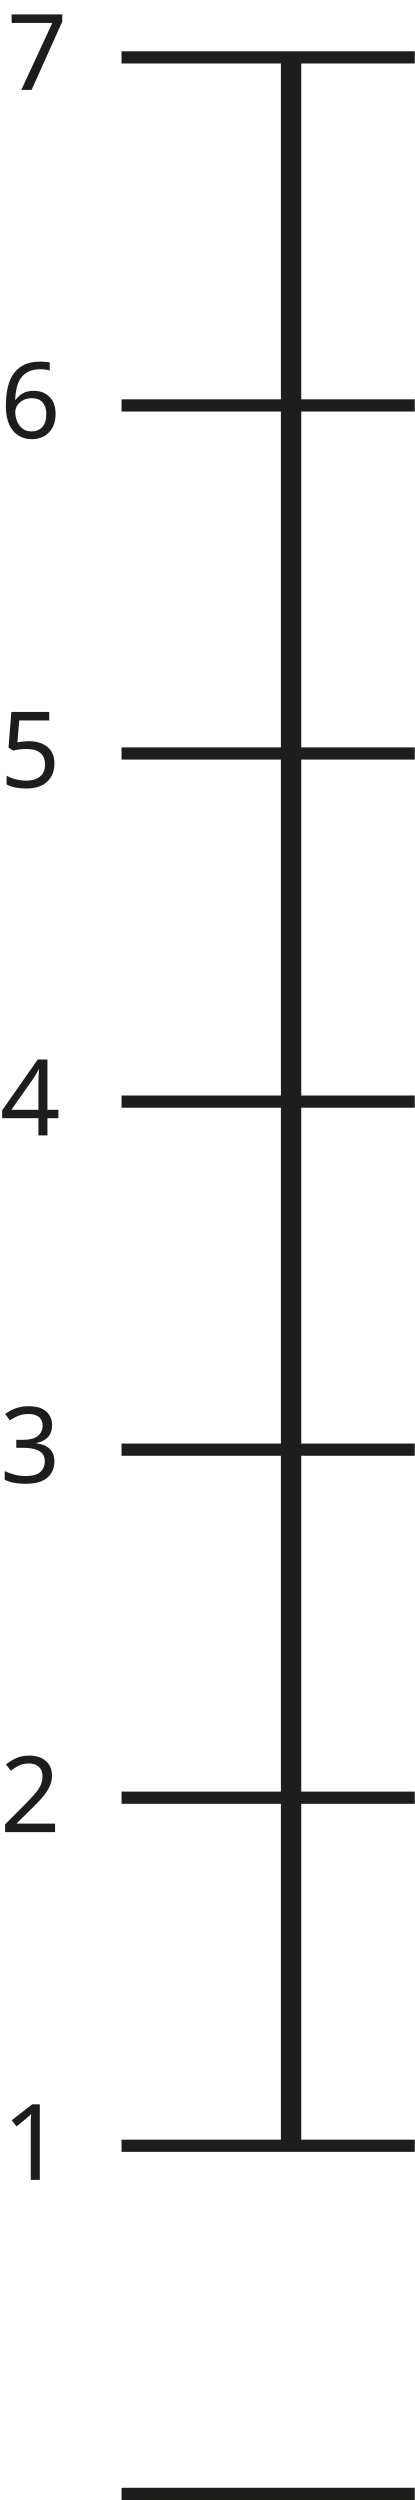
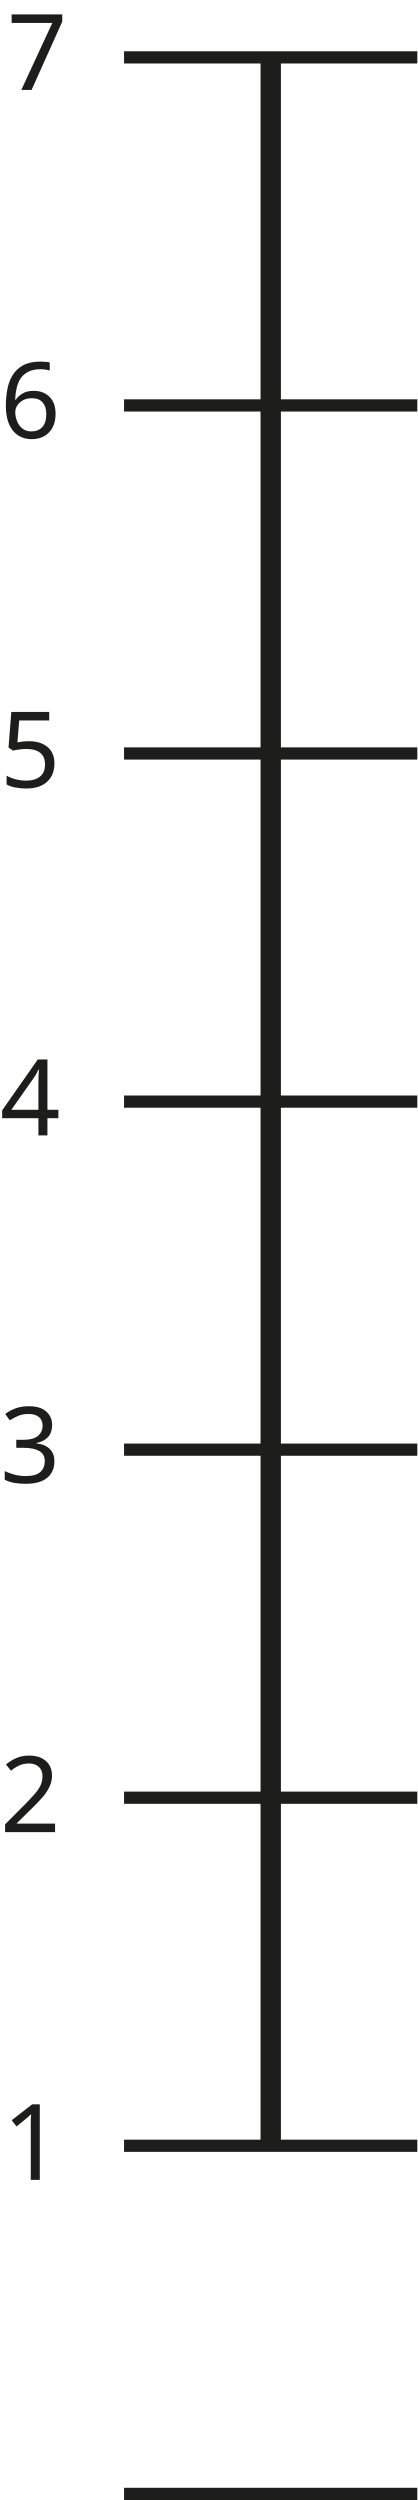
- <svg xmlns="http://www.w3.org/2000/svg" viewBox="0 0 50.96 307.14">
+ <svg xmlns="http://www.w3.org/2000/svg" viewBox="0 0 51.27 307.14">
  <defs>
    <style>.cls-1,.cls-2{fill:none;stroke:#1d1d1b;stroke-miterlimit:10;}.cls-1{stroke-width:2.5px;}.cls-2{stroke-width:1.5px;}.cls-3{font-size:13px;fill:#1d1d1b;font-family:Asap-Regular, Asap;}</style>
  </defs>
  <g id="Ebene_2" data-name="Ebene 2">
    <g id="Ebene_2-2" data-name="Ebene 2">
-       <line class="cls-1" x1="35.76" y1="7.05" x2="35.76" y2="263.62" />
-       <line class="cls-2" x1="14.93" y1="7.05" x2="50.96" y2="7.05" />
-       <line class="cls-2" x1="14.93" y1="49.81" x2="50.96" y2="49.81" />
-       <line class="cls-2" x1="14.93" y1="92.57" x2="50.96" y2="92.57" />
-       <line class="cls-2" x1="14.93" y1="135.34" x2="50.96" y2="135.34" />
-       <line class="cls-2" x1="14.93" y1="178.1" x2="50.96" y2="178.1" />
-       <line class="cls-2" x1="14.93" y1="220.86" x2="50.96" y2="220.86" />
-       <line class="cls-2" x1="14.93" y1="263.62" x2="50.96" y2="263.62" />
-       <line class="cls-2" x1="14.93" y1="306.39" x2="50.96" y2="306.39" />
+       <line class="cls-1" x1="33.26" y1="7.05" x2="33.26" y2="263.62" />
+       <line class="cls-2" x1="15.24" y1="7.05" x2="51.27" y2="7.05" />
+       <line class="cls-2" x1="15.24" y1="49.81" x2="51.27" y2="49.81" />
+       <line class="cls-2" x1="15.24" y1="92.57" x2="51.27" y2="92.57" />
+       <line class="cls-2" x1="15.24" y1="135.34" x2="51.27" y2="135.34" />
+       <line class="cls-2" x1="15.24" y1="178.1" x2="51.27" y2="178.1" />
+       <line class="cls-2" x1="15.24" y1="220.86" x2="51.27" y2="220.86" />
+       <line class="cls-2" x1="15.24" y1="263.62" x2="51.27" y2="263.62" />
+       <line class="cls-2" x1="15.24" y1="306.39" x2="51.27" y2="306.39" />
      <text class="cls-3" transform="translate(0.28 267.81)">1</text>
      <text class="cls-3" transform="translate(0 225.09)">2</text>
      <text class="cls-3" transform="translate(0 182.17)">3</text>
      <text class="cls-3" transform="translate(0 139.49)">4</text>
      <text class="cls-3" transform="translate(0 96.75)">5</text>
      <text class="cls-3" transform="translate(0 53.83)">6</text>
      <text class="cls-3" transform="translate(0.85 11.05)">7</text>
    </g>
  </g>
</svg>
